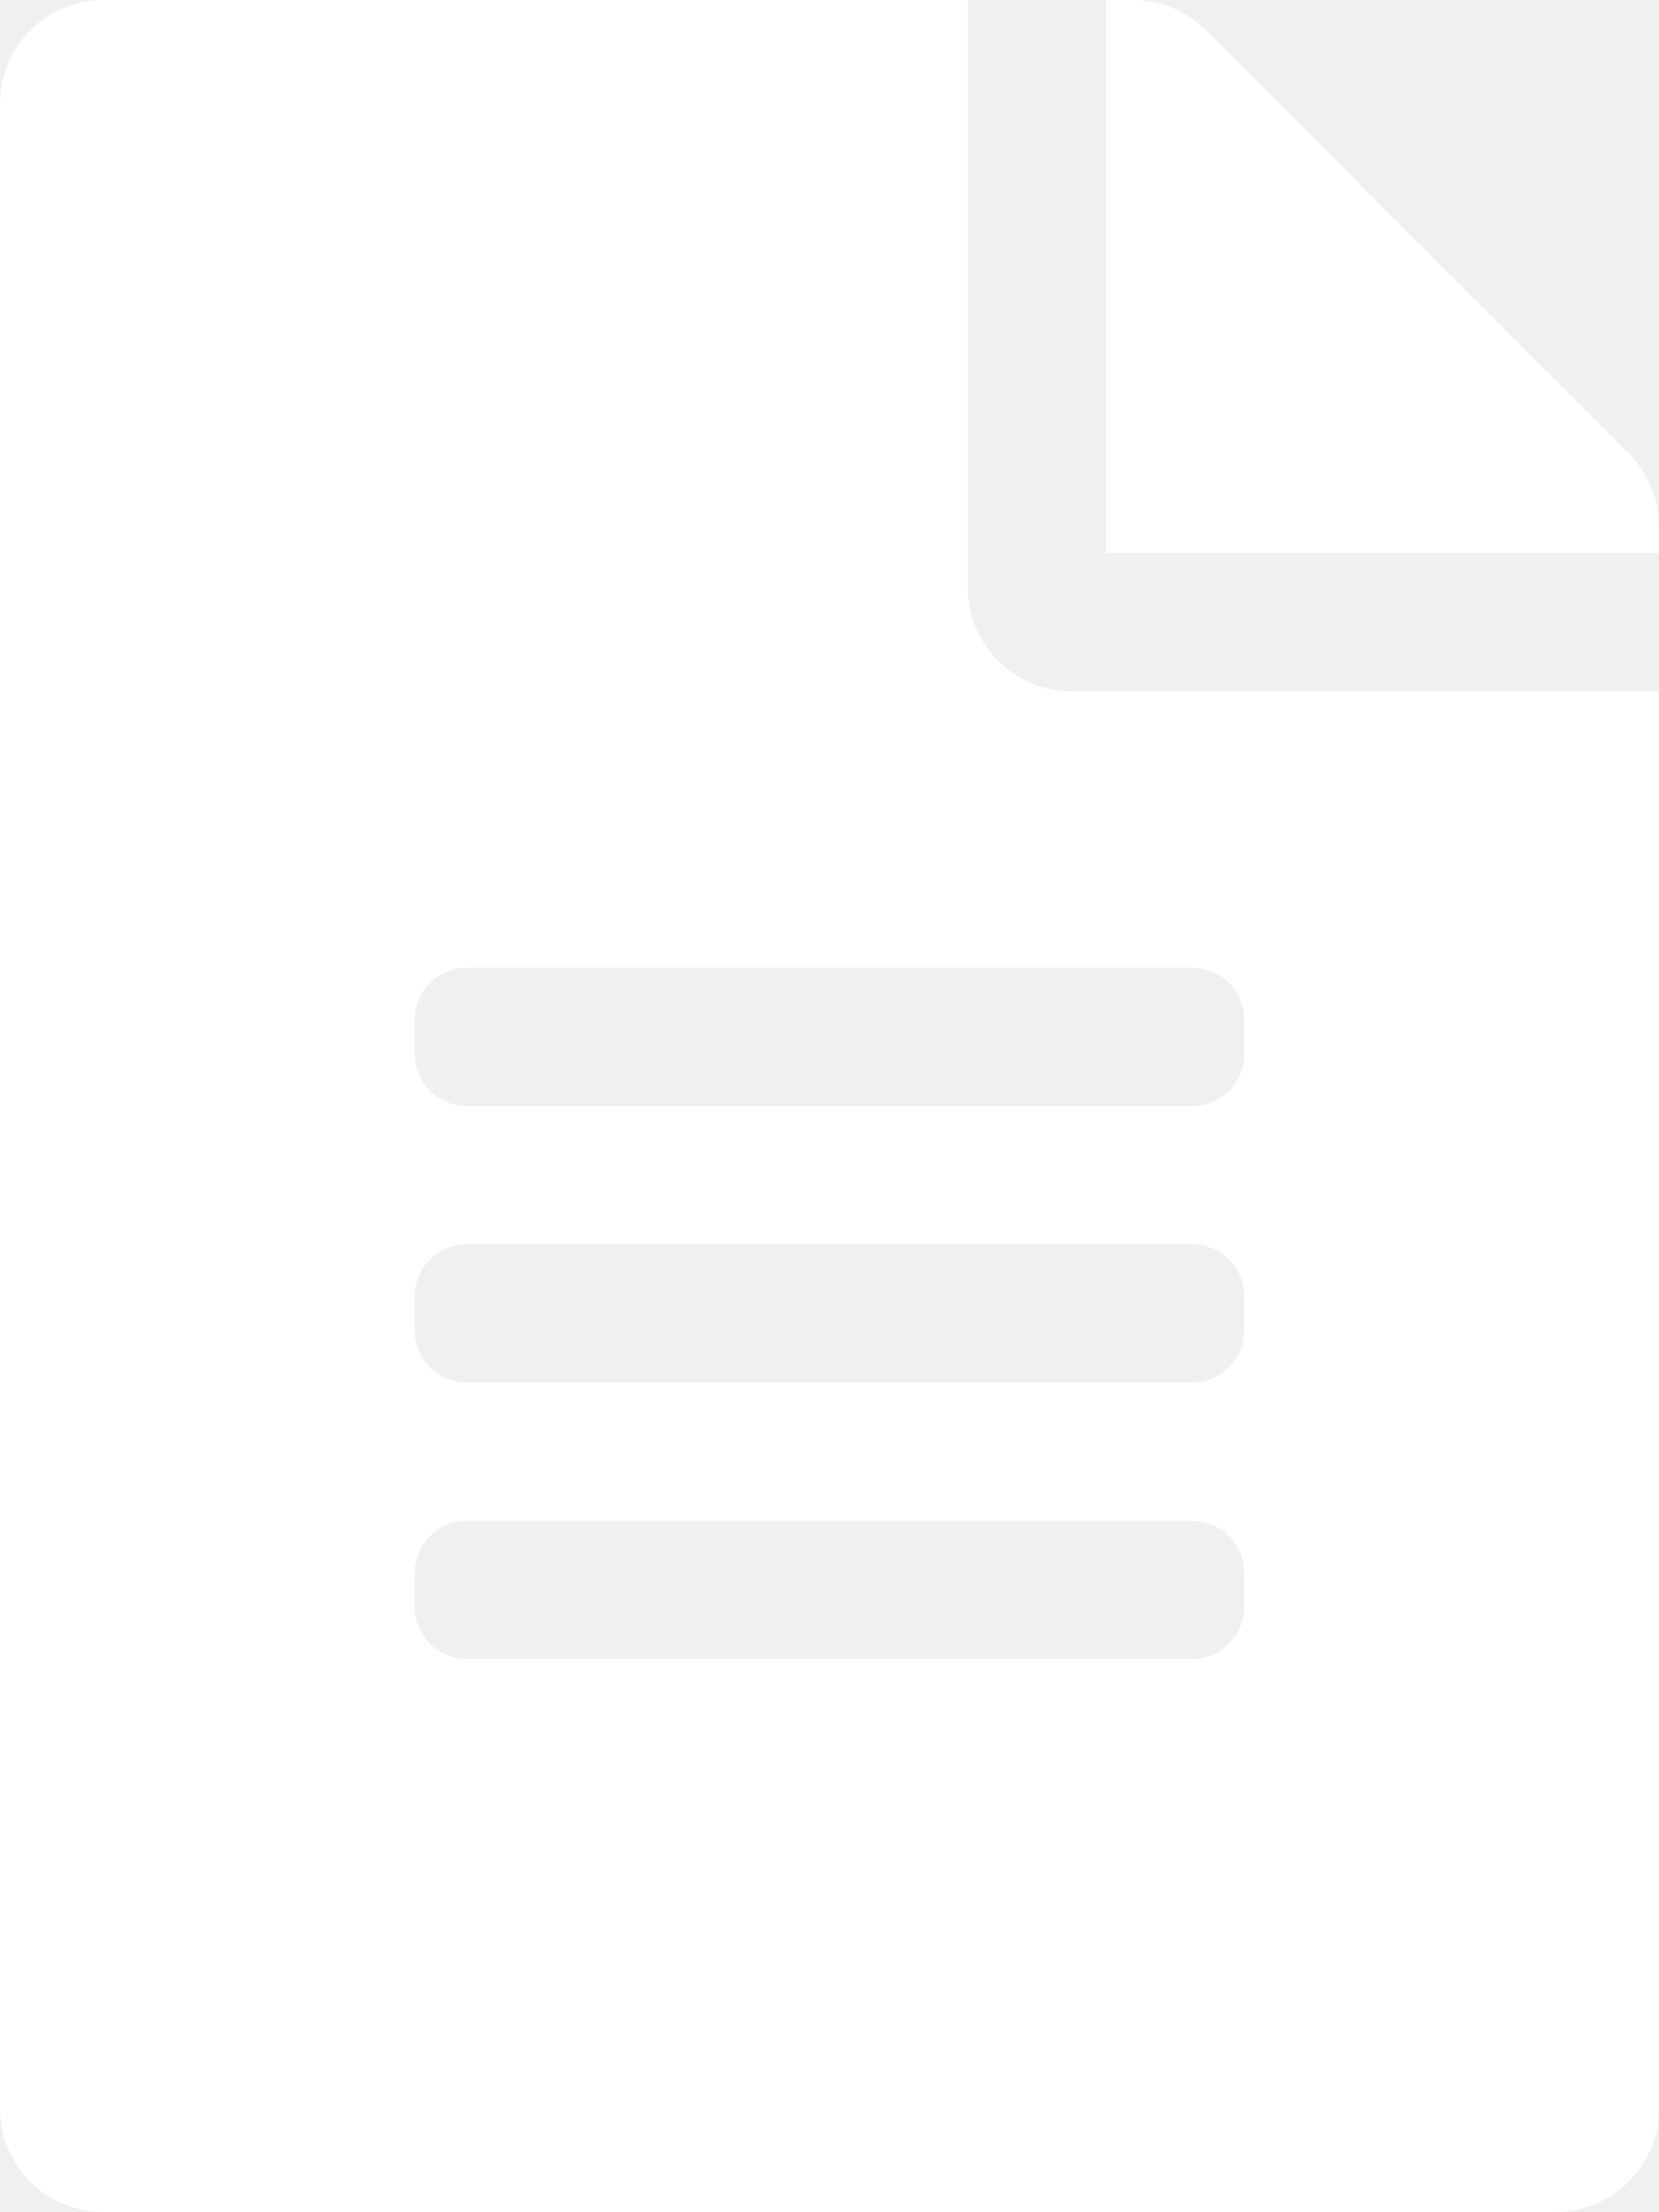
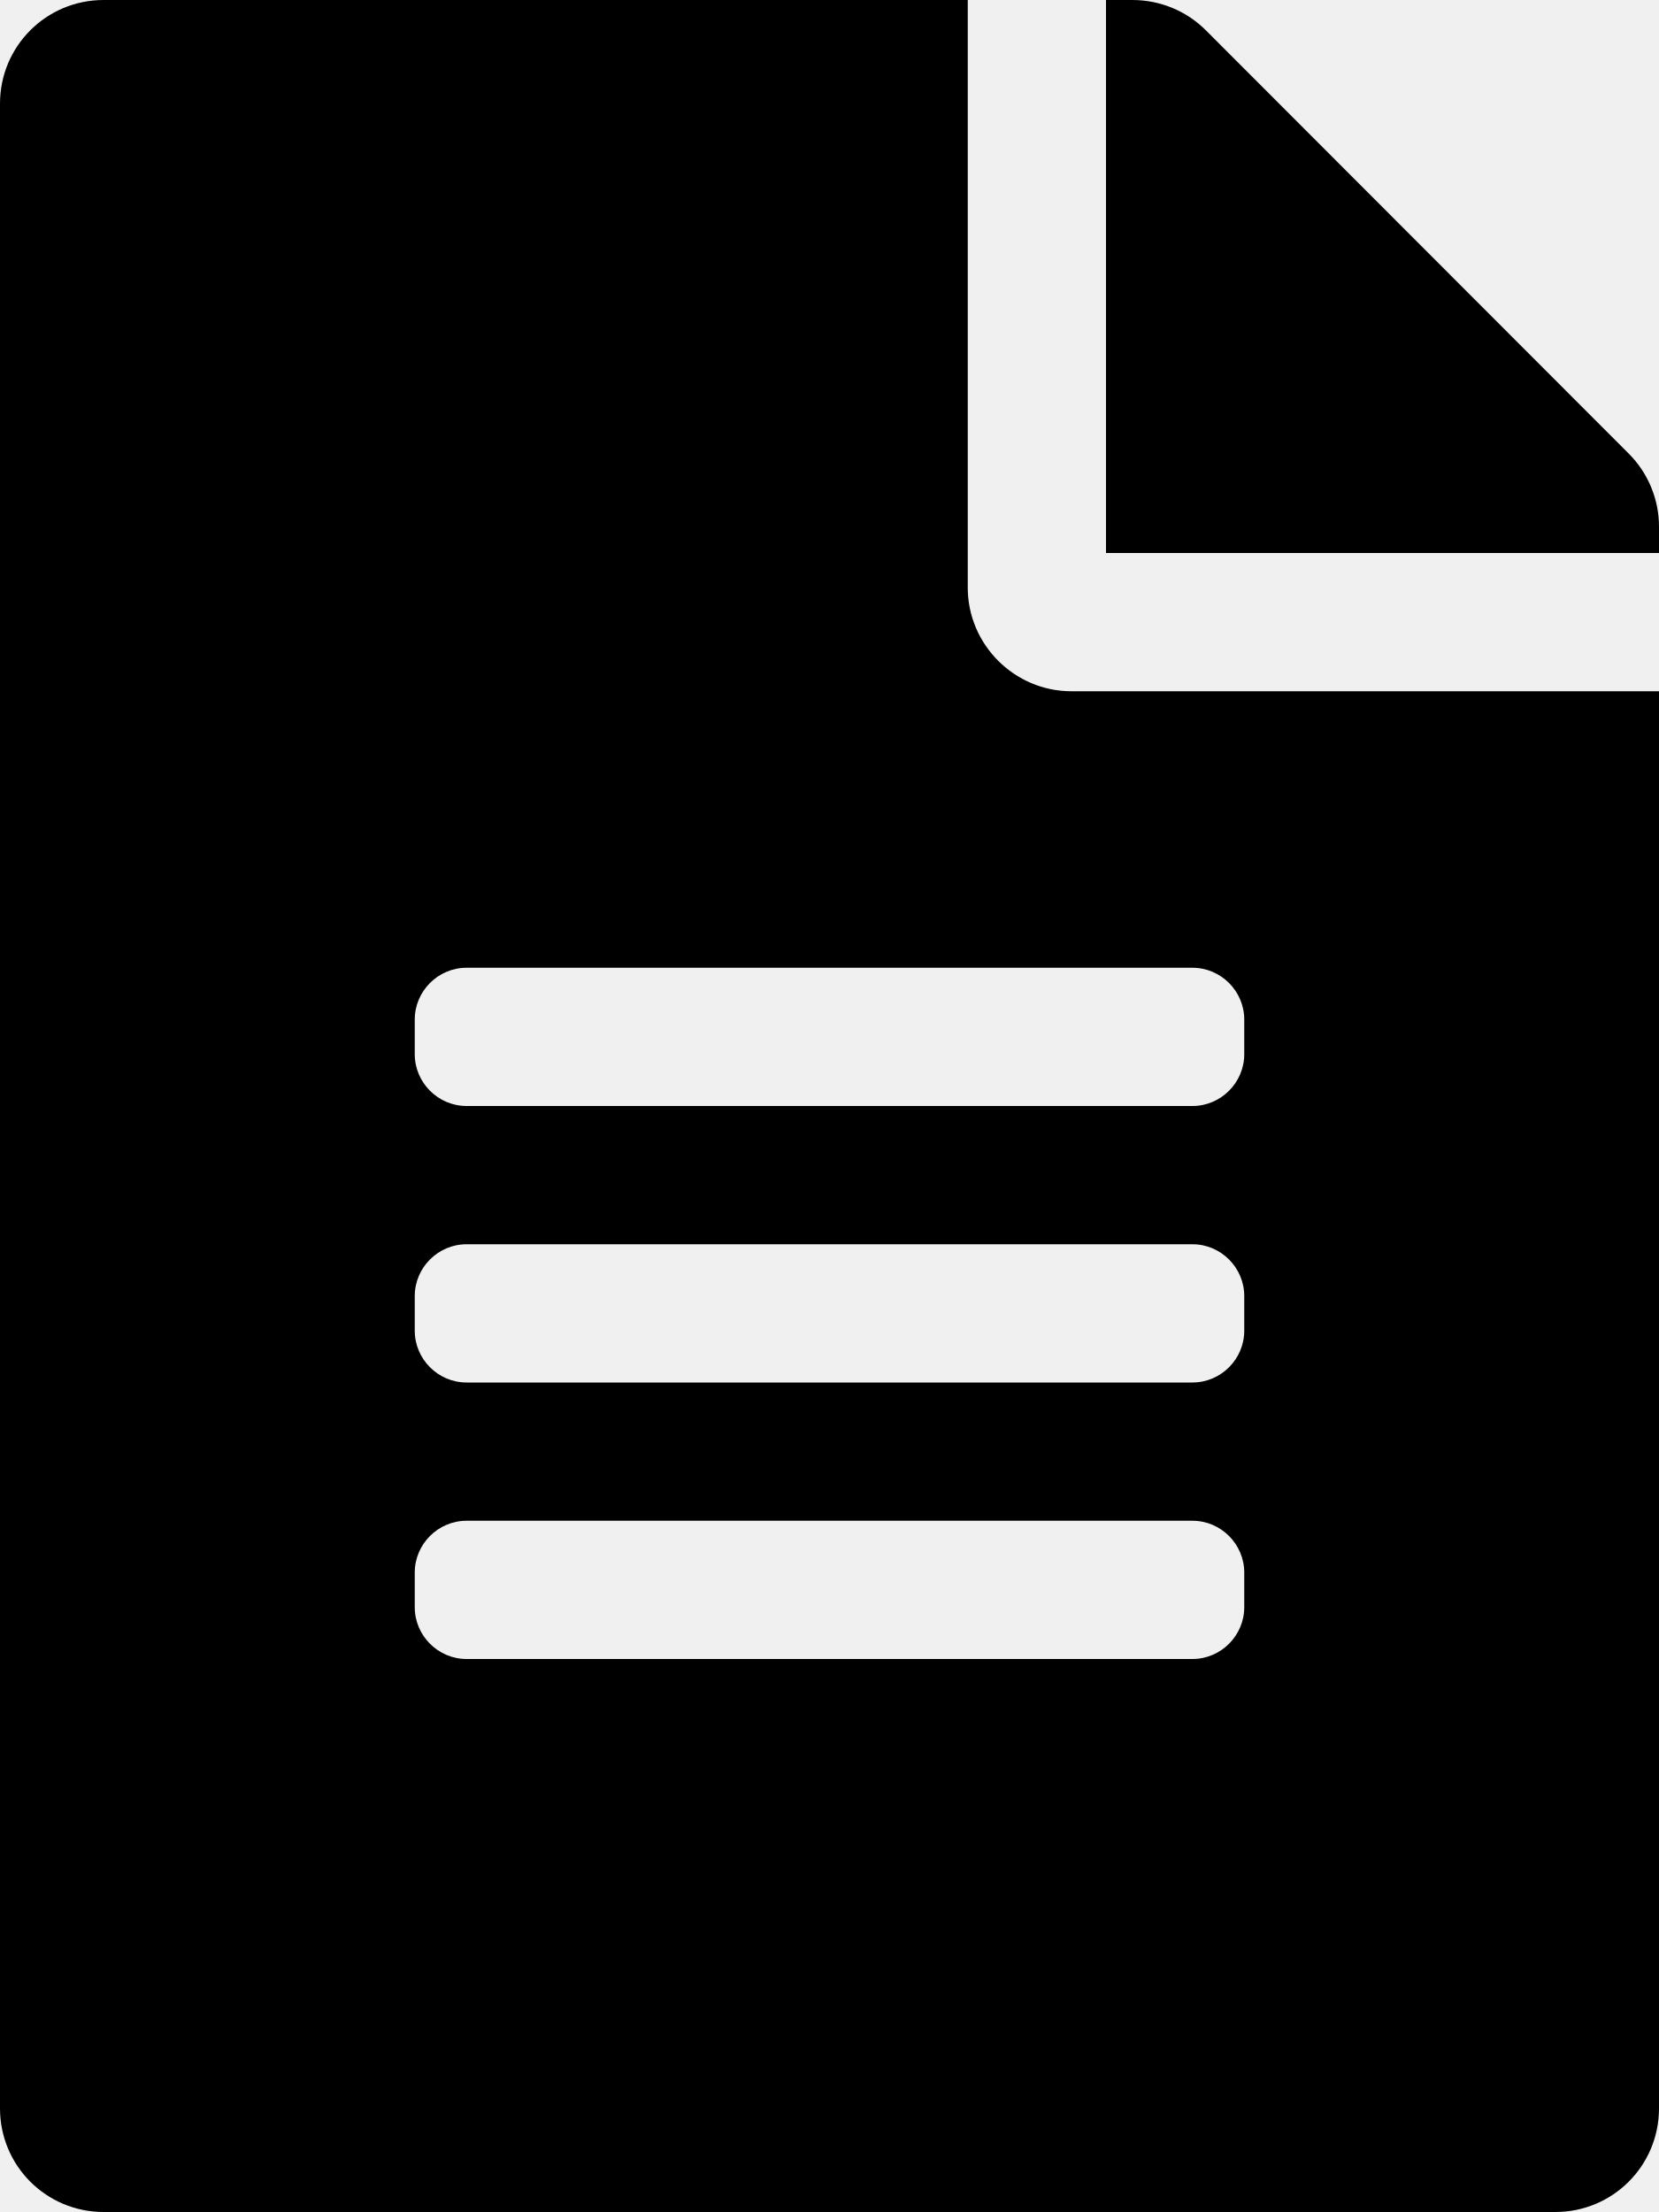
<svg xmlns="http://www.w3.org/2000/svg" viewBox="0 0 384 512">
-   <path fill="#fff" d="M224 136V0H24C10.7 0 0 10.7 0 24v464c0 13.3 10.7 24 24 24h336c13.3 0 24-10.7 24-24V160H248c-13.2 0-24-10.8-24-24zm64 236c0 6.6-5.4 12-12 12H108c-6.6 0-12-5.4-12-12v-8c0-6.6 5.4-12 12-12h168c6.6 0 12 5.4 12 12v8zm0-64c0 6.6-5.4 12-12 12H108c-6.6 0-12-5.4-12-12v-8c0-6.6 5.4-12 12-12h168c6.6 0 12 5.4 12 12v8zm0-72v8c0 6.6-5.4 12-12 12H108c-6.6 0-12-5.4-12-12v-8c0-6.6 5.4-12 12-12h168c6.6 0 12 5.4 12 12zm96-114.1v6.1H256V0h6.1c6.4 0 12.5 2.5 17 7l97.9 98c4.5 4.5 7 10.6 7 16.9z" />
+   <path d="M224 136V0H24C10.7 0 0 10.7 0 24v464c0 13.3 10.7 24 24 24h336c13.3 0 24-10.7 24-24V160H248c-13.2 0-24-10.8-24-24zm64 236c0 6.6-5.4 12-12 12H108c-6.6 0-12-5.4-12-12v-8c0-6.6 5.4-12 12-12h168c6.6 0 12 5.4 12 12v8zm0-64c0 6.6-5.4 12-12 12H108c-6.6 0-12-5.4-12-12v-8c0-6.6 5.4-12 12-12h168c6.6 0 12 5.4 12 12v8zm0-72v8c0 6.6-5.4 12-12 12H108c-6.6 0-12-5.4-12-12v-8c0-6.6 5.4-12 12-12h168c6.6 0 12 5.4 12 12zm96-114.1v6.1H256V0h6.1c6.4 0 12.5 2.5 17 7l97.9 98c4.5 4.5 7 10.6 7 16.9z" />
</svg>
